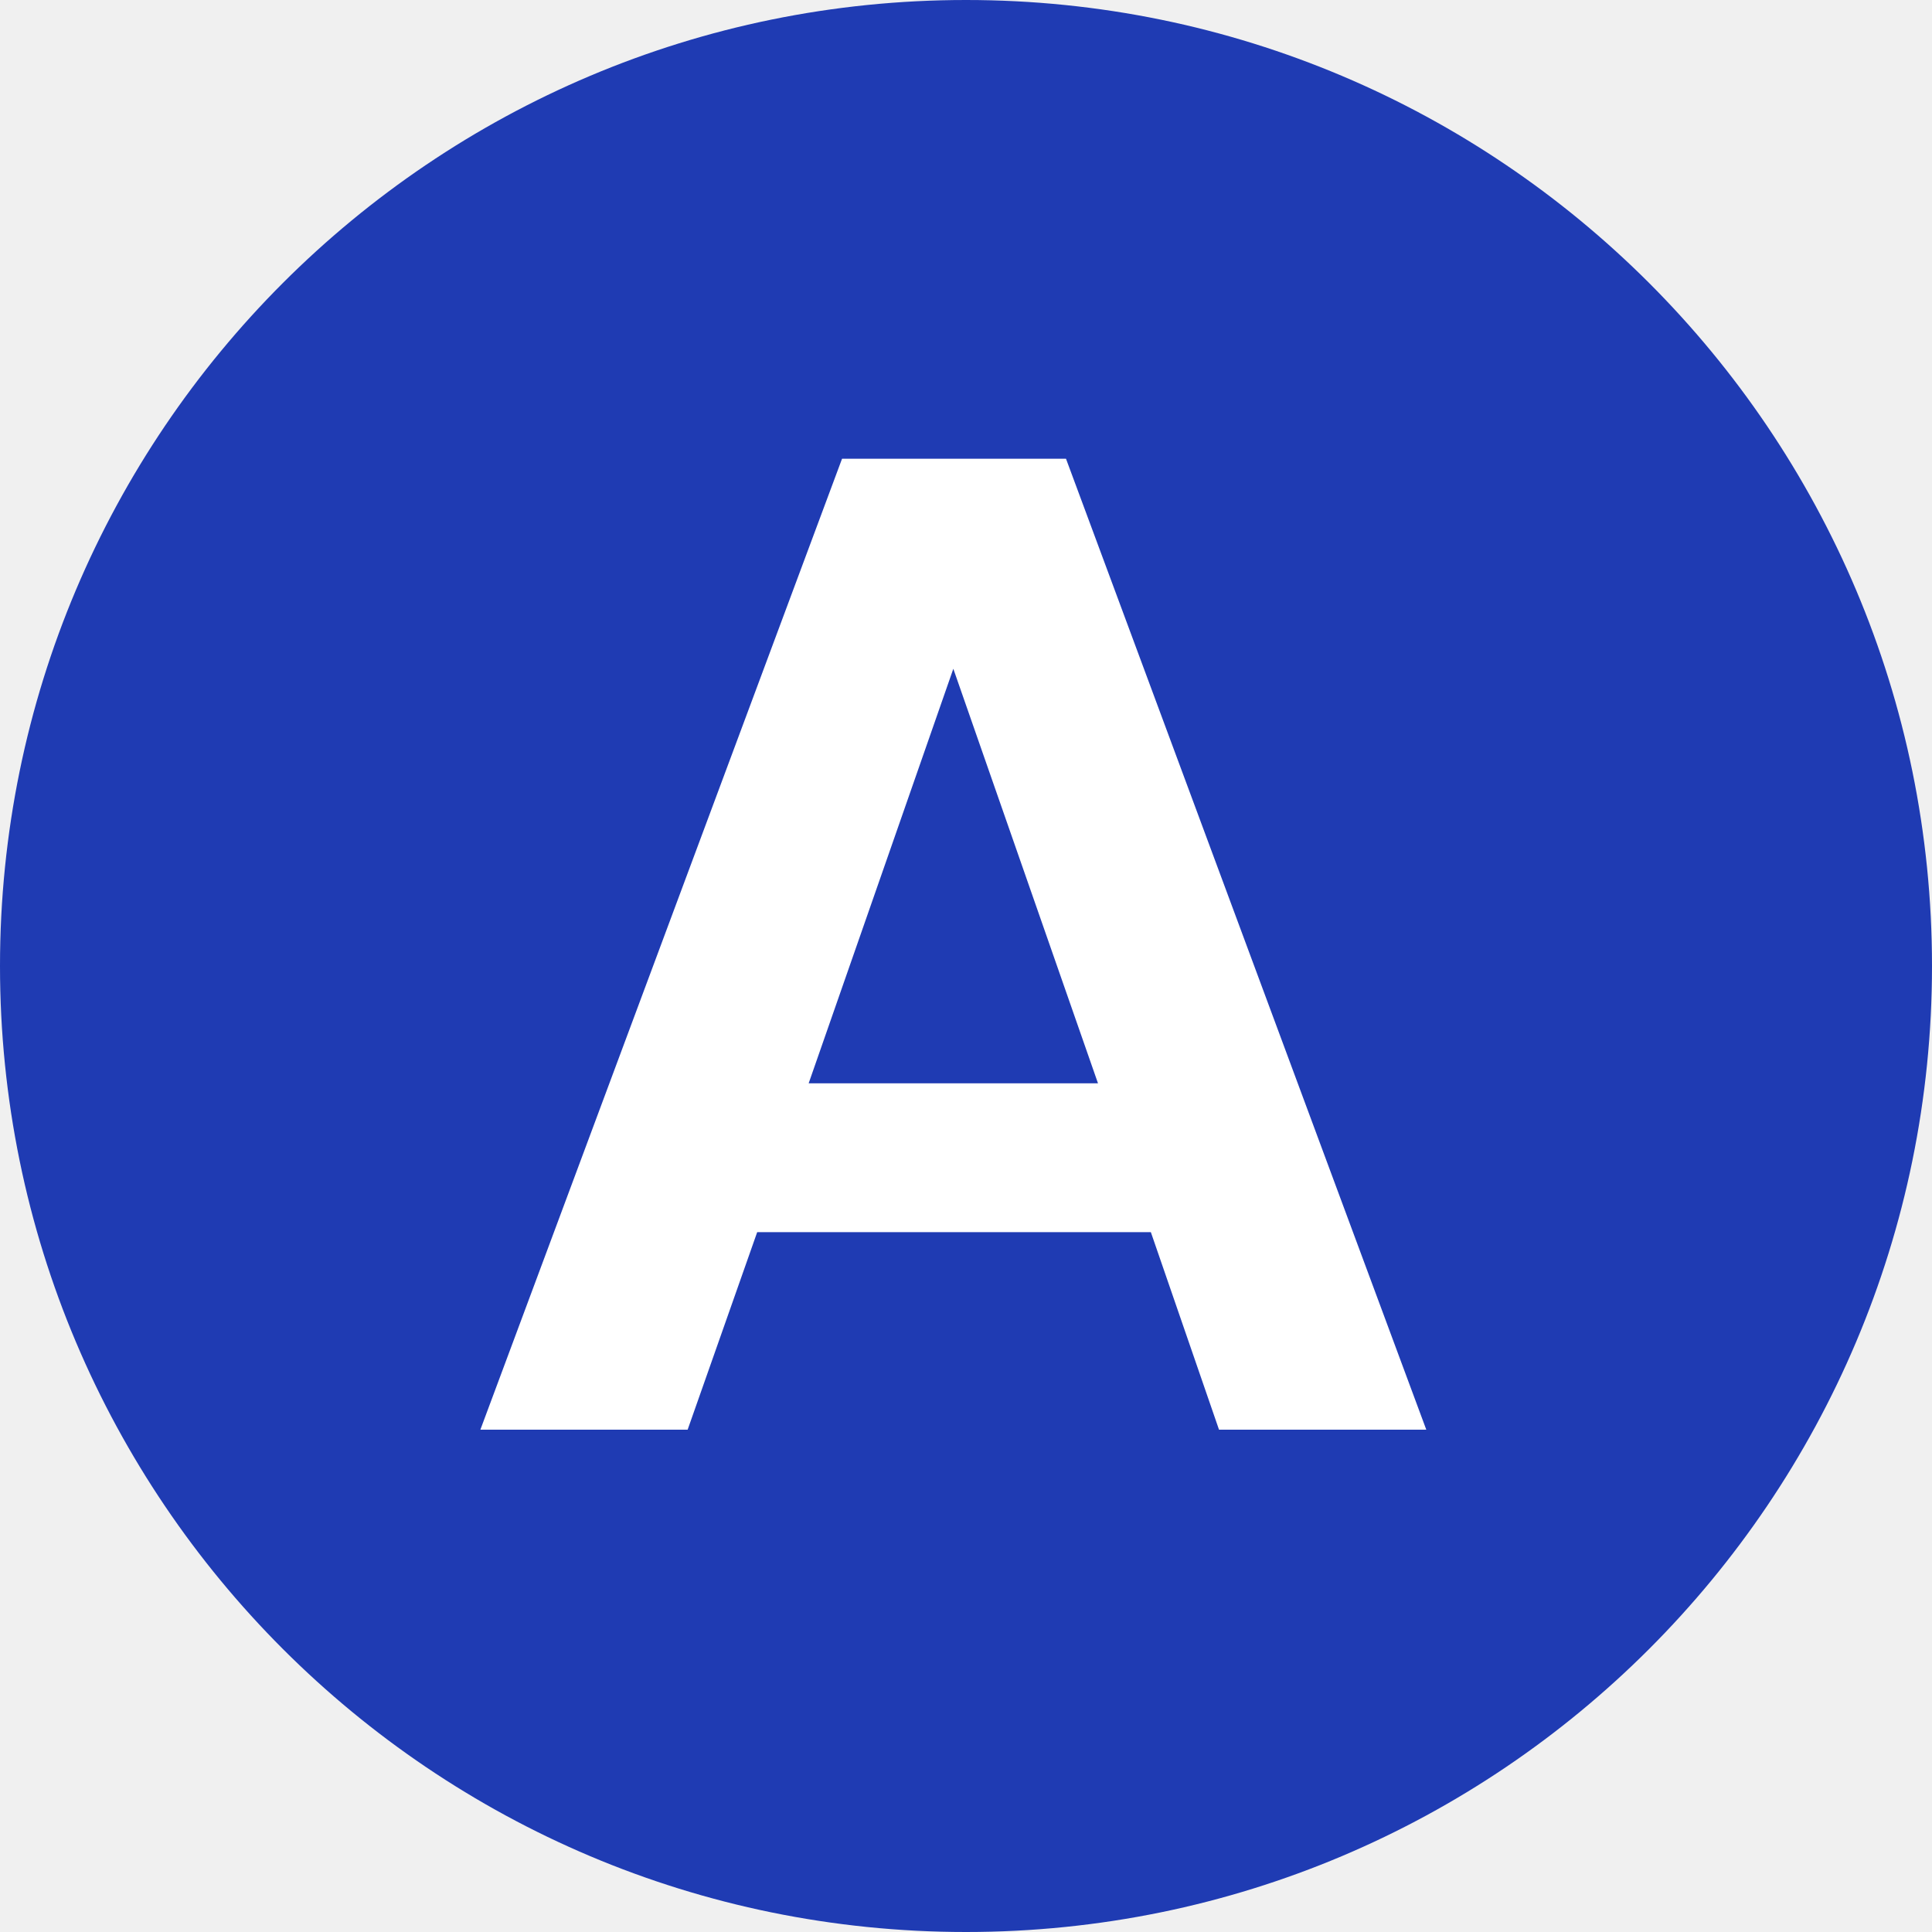
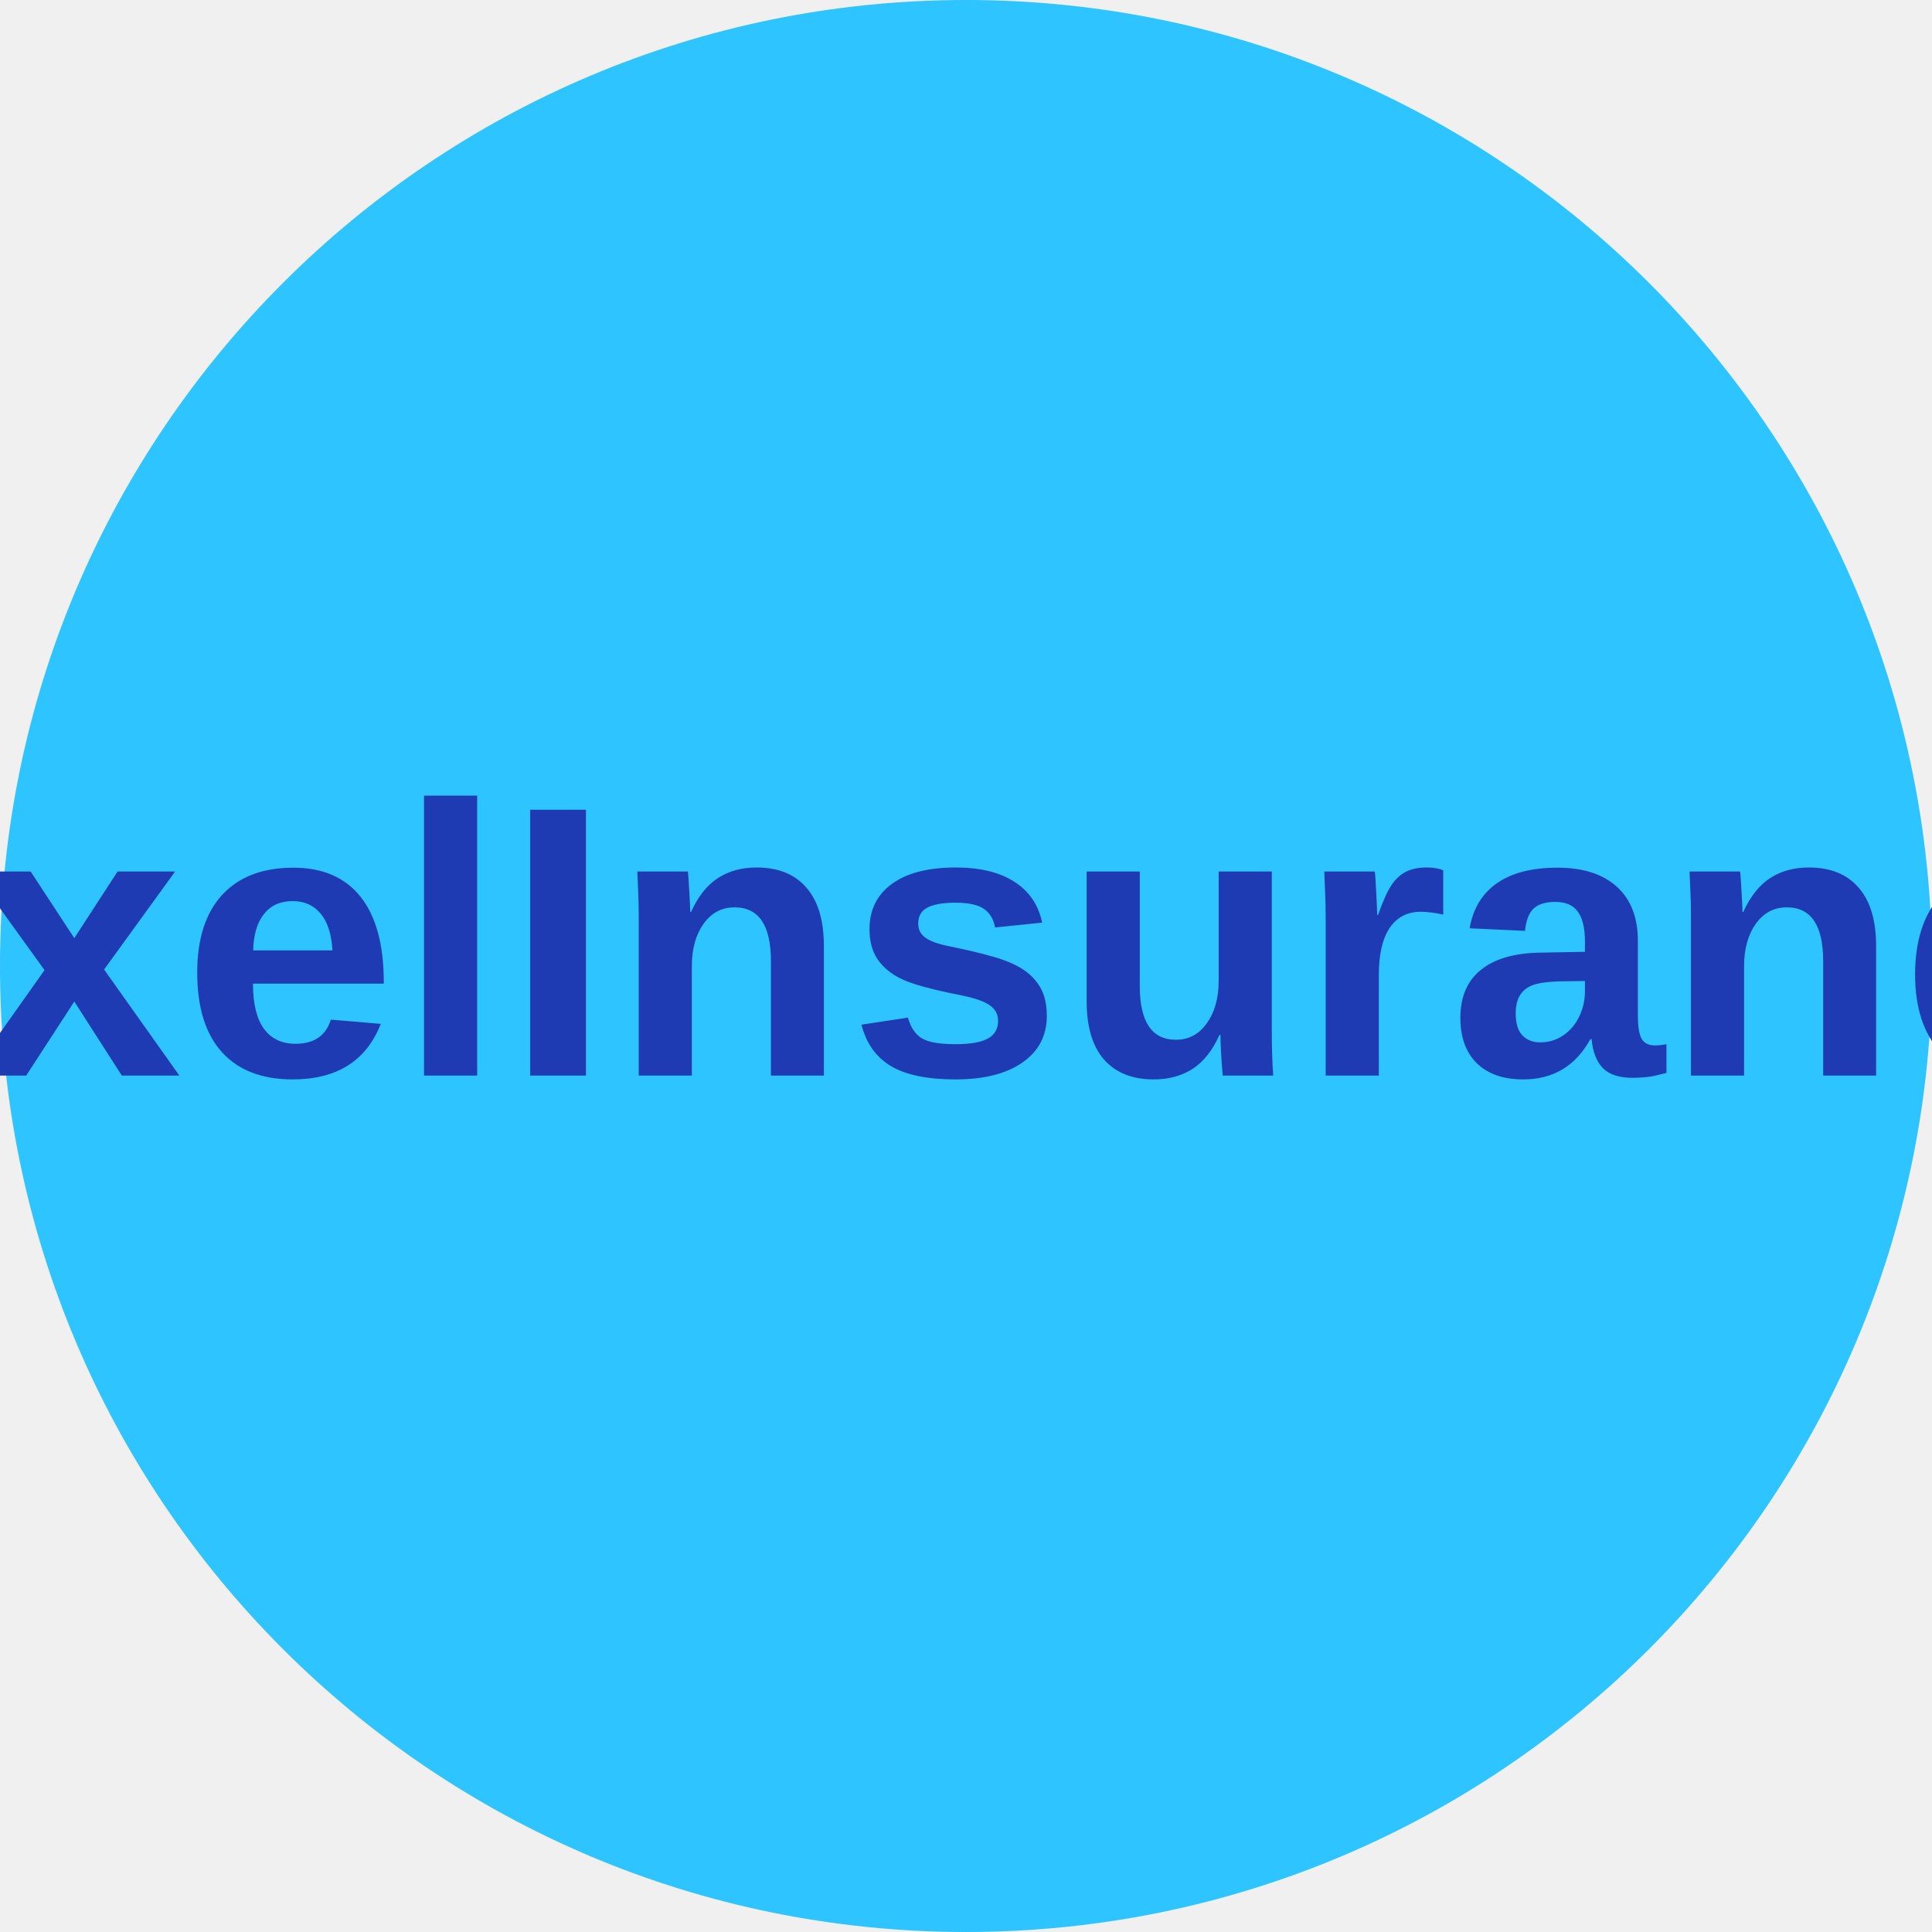
- <svg xmlns="http://www.w3.org/2000/svg" width="50" height="50" viewBox="0 0 50 50" fill="none">
-   <circle cx="25" cy="25" r="25" fill="#1F3BB3" />
-   <path d="M29.784 31.888H19.596L17.796 37H12.432L21.792 11.872H27.588L36.912 37H31.548L29.784 31.888ZM28.416 28.036L24.672 17.308L20.928 28.036H28.416Z" fill="white" />
+ <svg xmlns="http://www.w3.org/2000/svg" width="150" height="150" viewBox="0 0 150 150" fill="none">
+   <circle cx="75" cy="75" r="75" fill="#2EC4FF" />
+   <text x="50%" y="50%" dominant-baseline="middle" text-anchor="middle" font-family="Arial, sans-serif" font-size="30" font-weight="bold" fill="#1F3BB3">PixelInsurance</text>
</svg>
